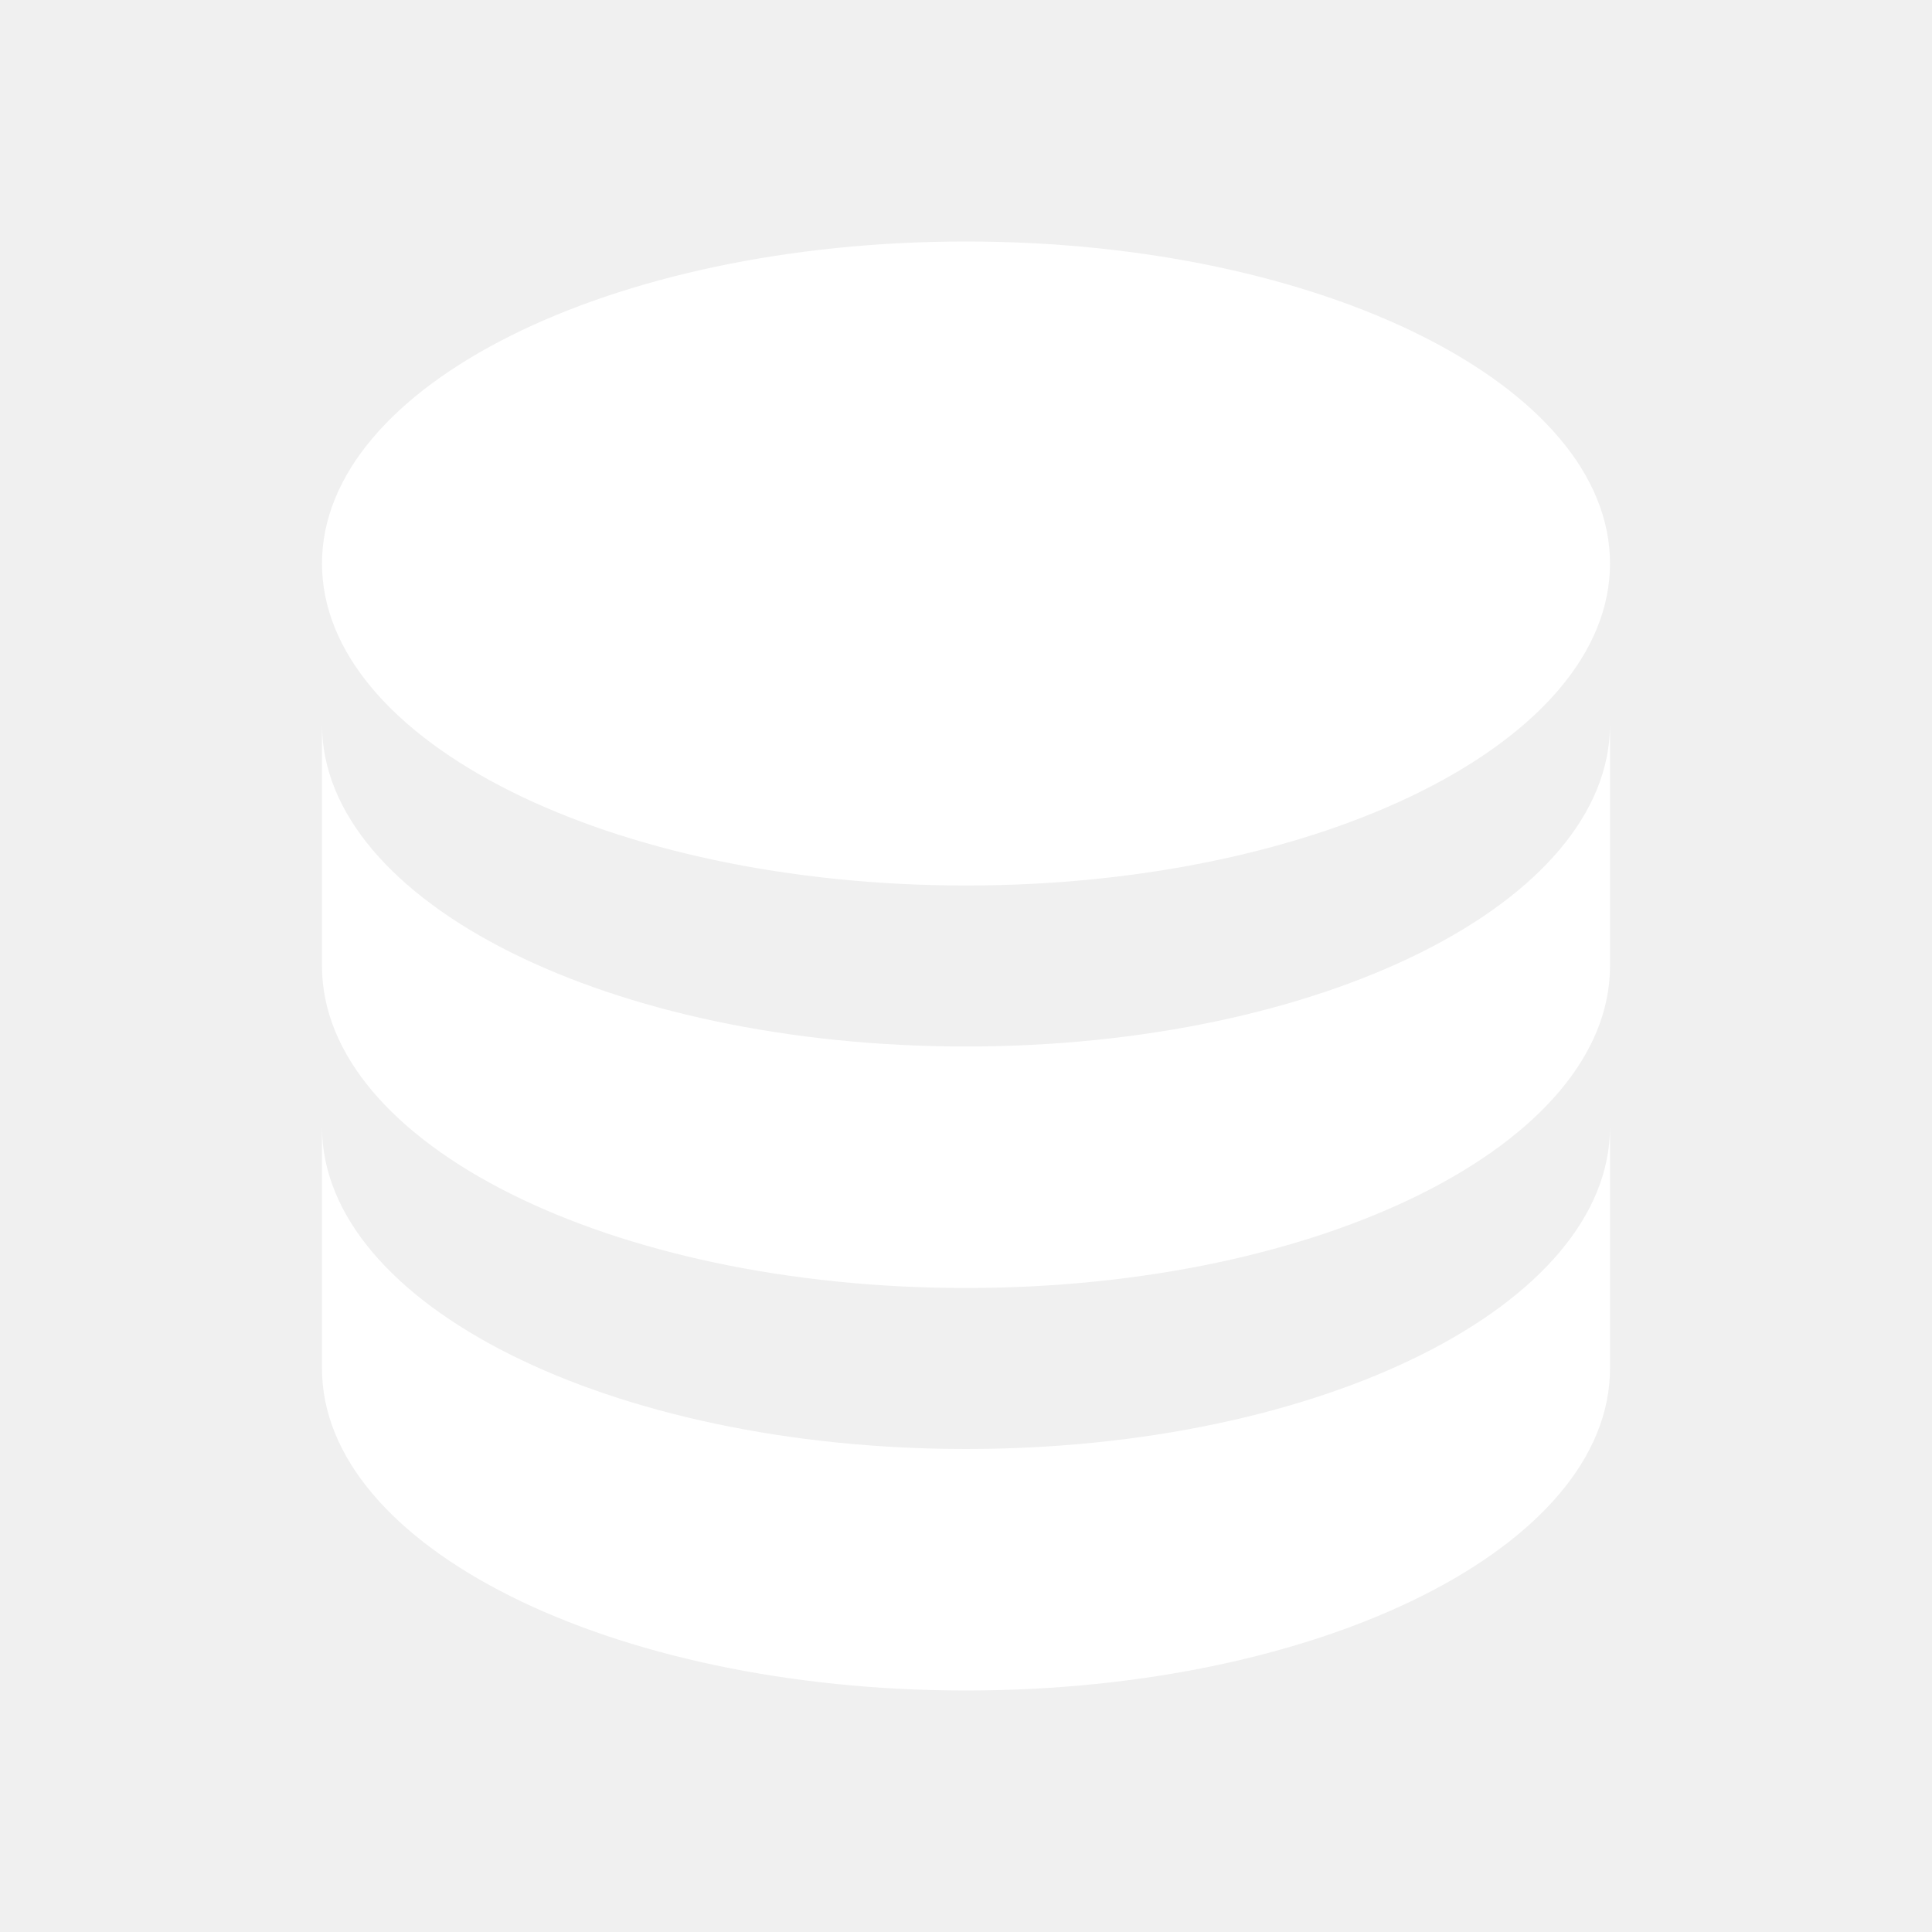
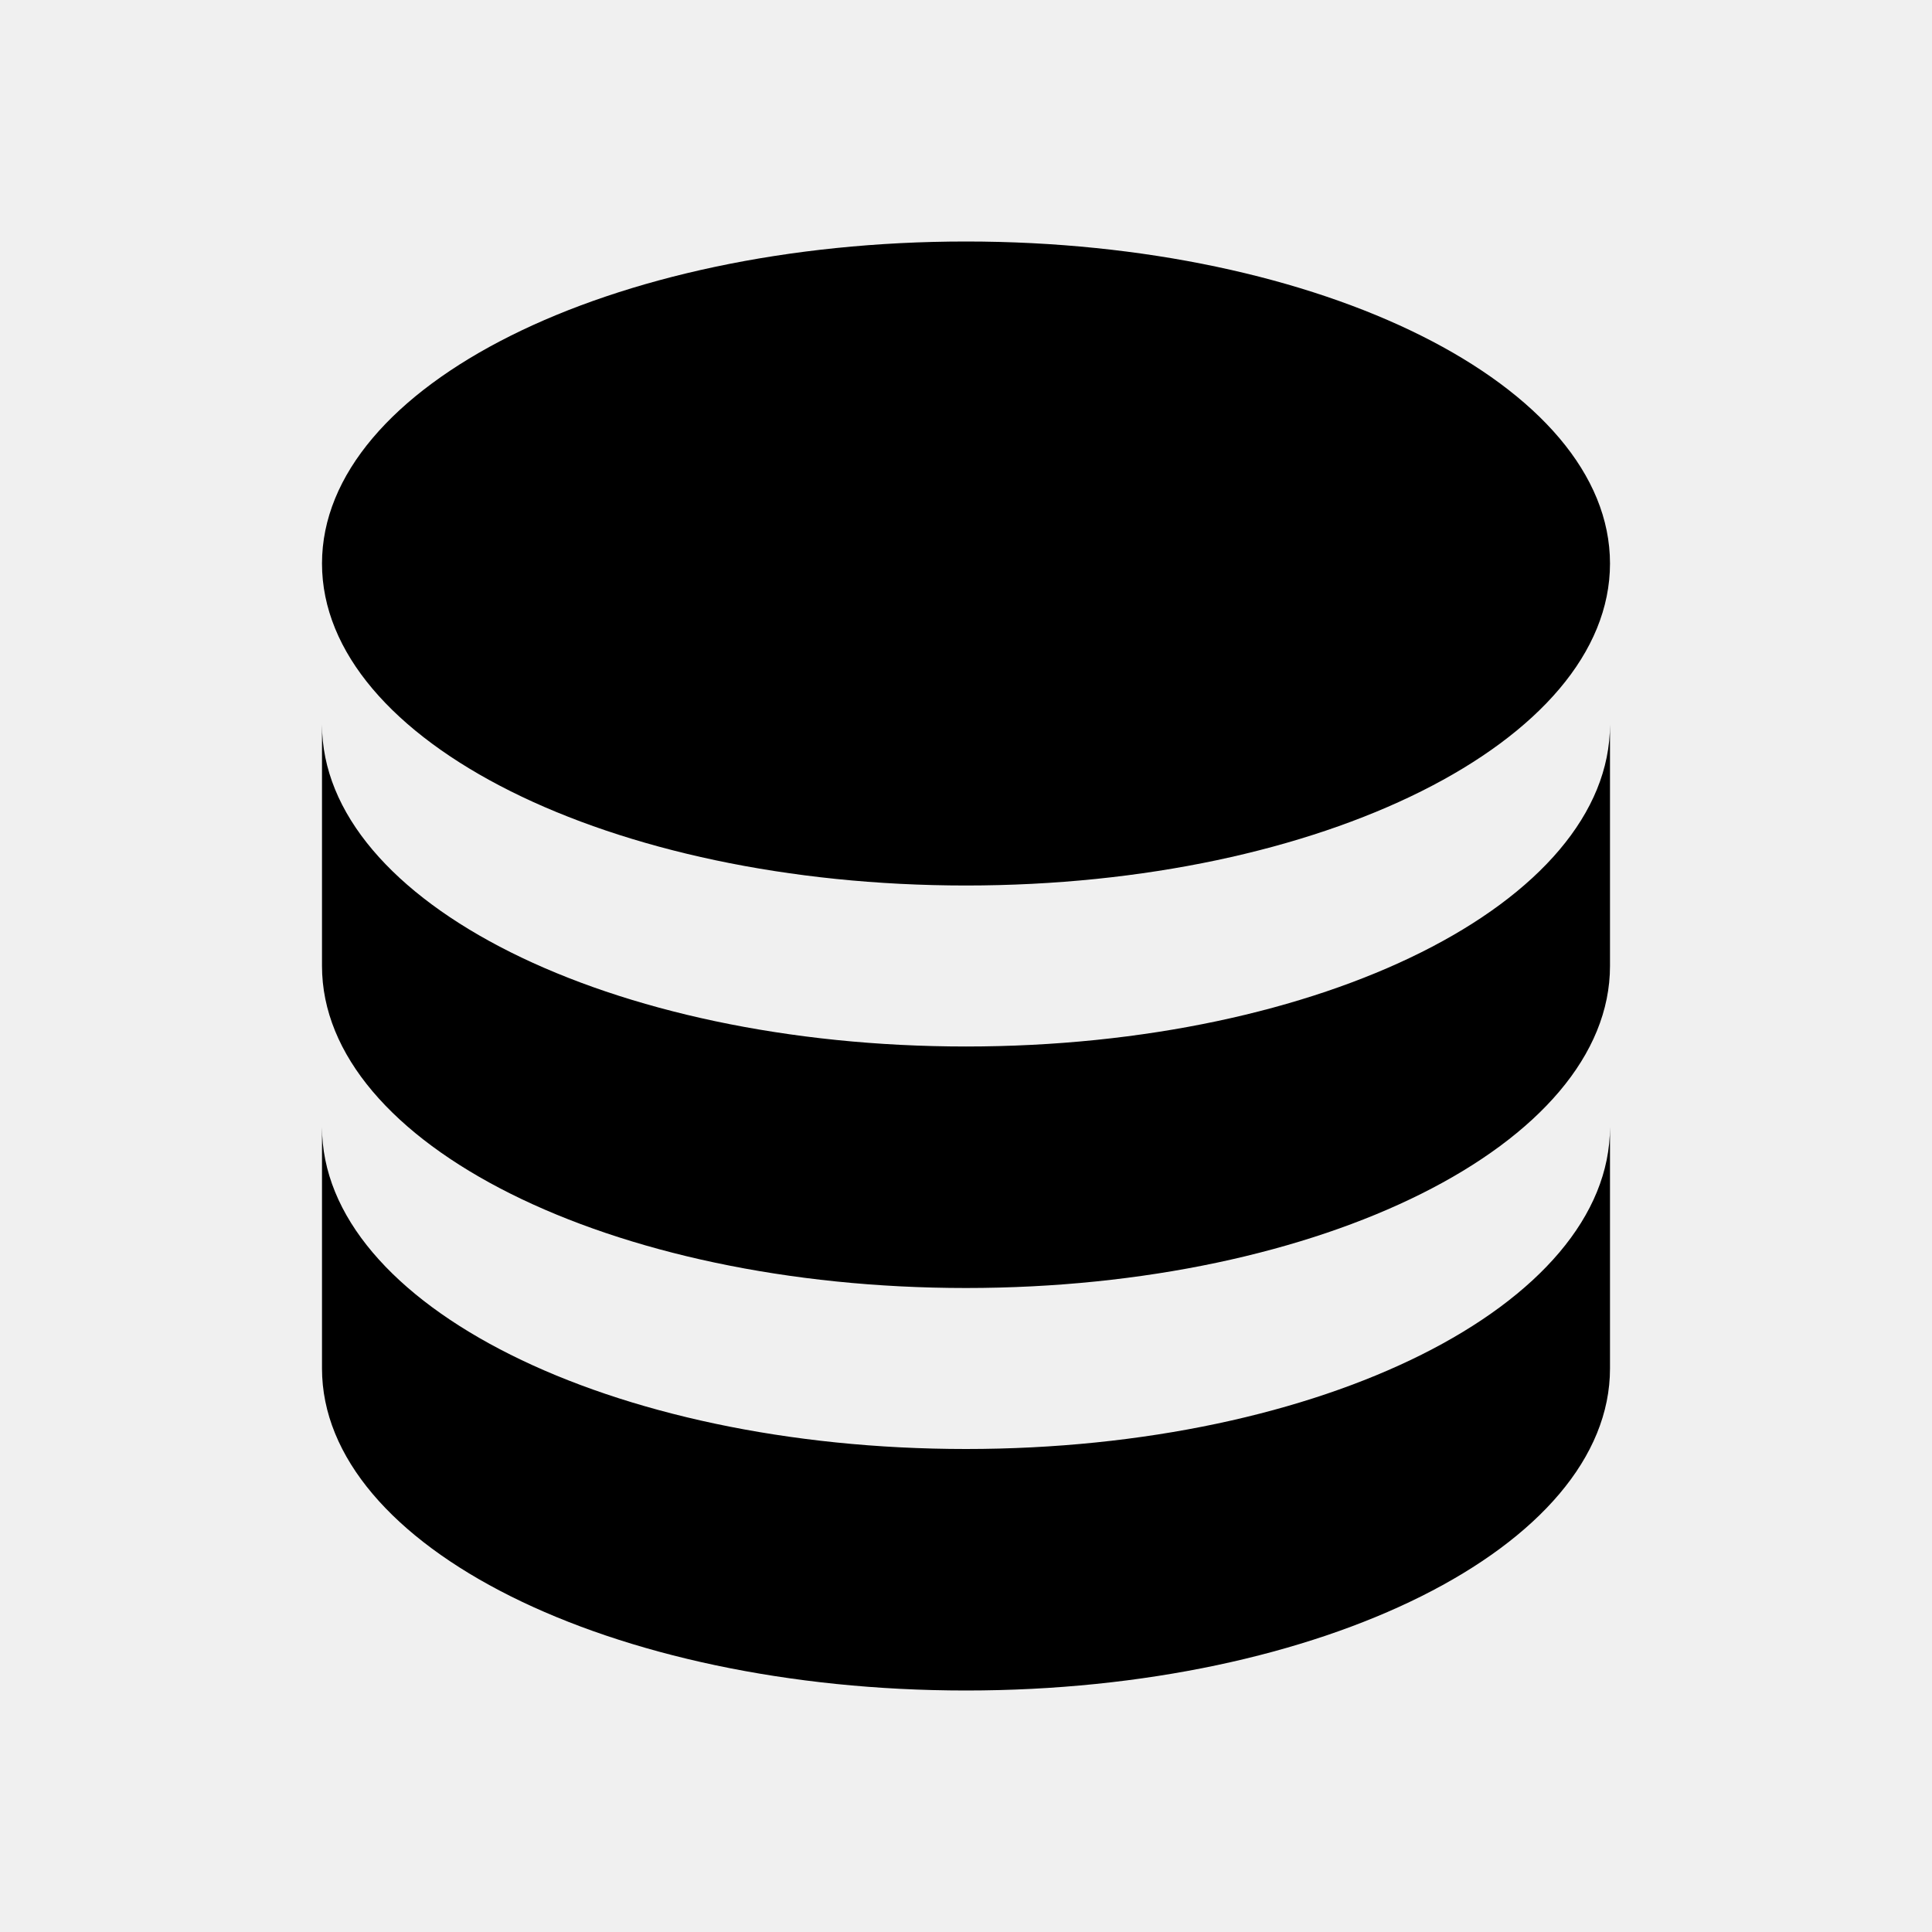
<svg xmlns="http://www.w3.org/2000/svg" version="1.1" width="24" height="24" viewBox="0 0 24 24">
-   <path fill="#fff" d="M12,3C7.58,3 4,4.79 4,7C4,9.21 7.58,11 12,11C16.42,11 20,9.21 20,7C20,4.79 16.42,3 12,3M4,9V12C4,14.21 7.58,16 12,16C16.42,16 20,14.21 20,12V9C20,11.21 16.42,13 12,13C7.58,13 4,11.21 4,9M4,14V17C4,19.21 7.58,21 12,21C16.42,21 20,19.21 20,17V14C20,16.21 16.42,18 12,18C7.58,18 4,16.21 4,14Z" />
+   <path d="M12,3C7.58,3 4,4.79 4,7C4,9.21 7.58,11 12,11C16.42,11 20,9.21 20,7C20,4.79 16.42,3 12,3M4,9V12C4,14.21 7.58,16 12,16C16.42,16 20,14.21 20,12V9C20,11.21 16.42,13 12,13C7.58,13 4,11.21 4,9M4,14V17C4,19.21 7.58,21 12,21C16.42,21 20,19.21 20,17V14C20,16.21 16.42,18 12,18C7.58,18 4,16.21 4,14Z" />
</svg>
